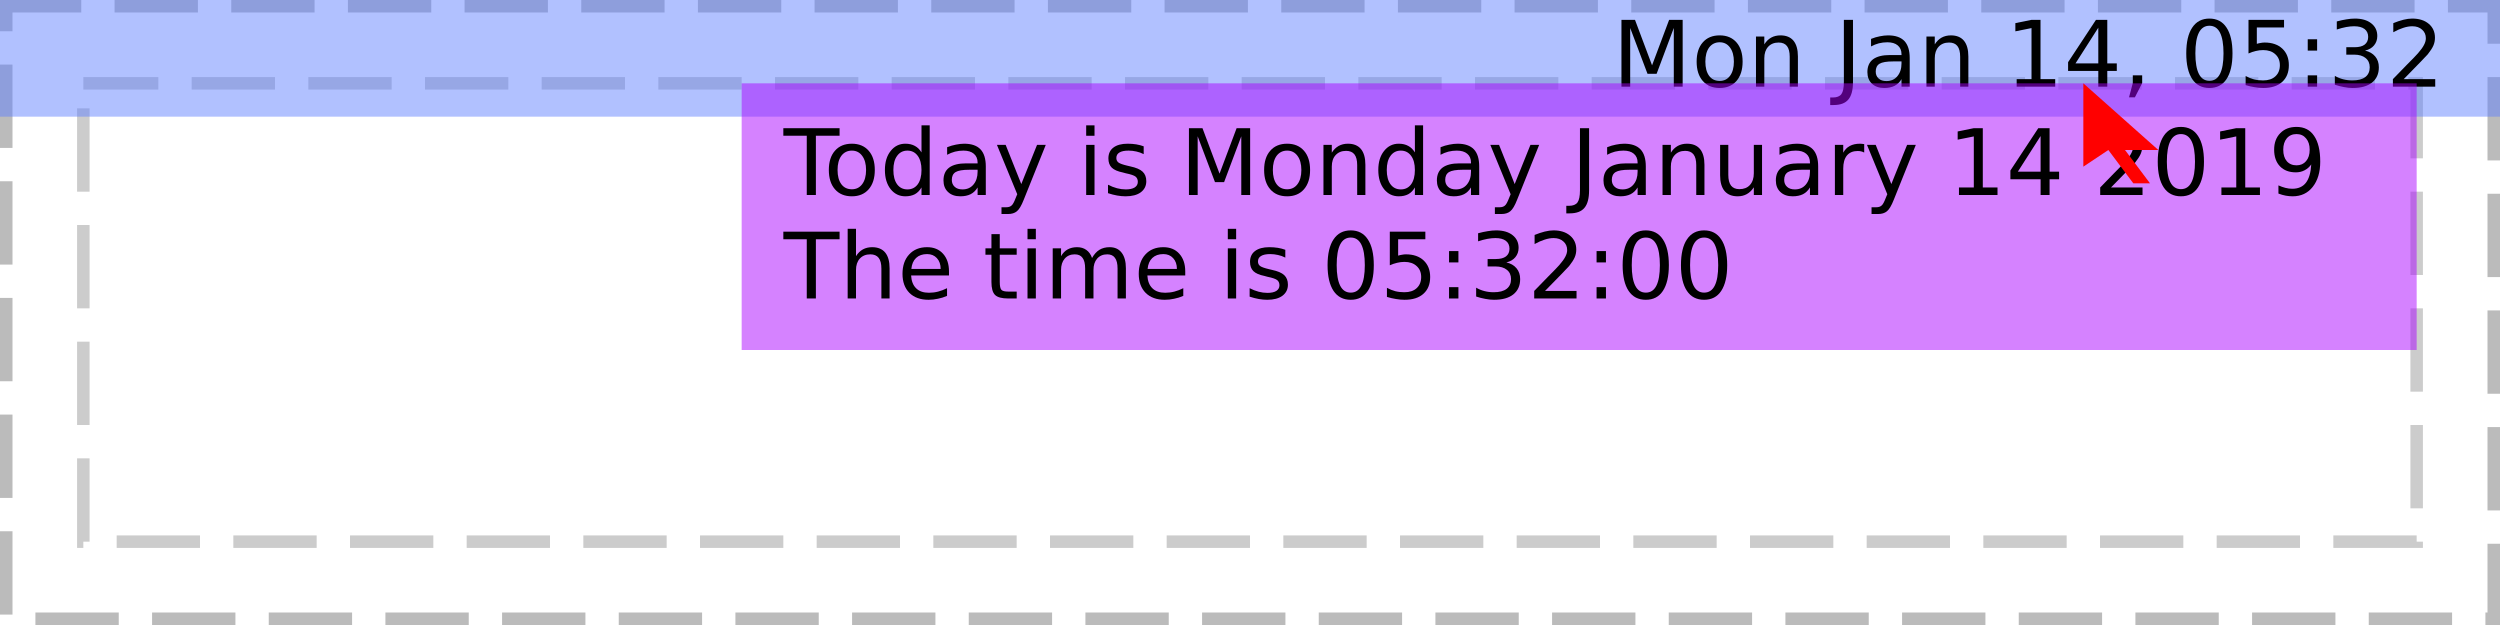
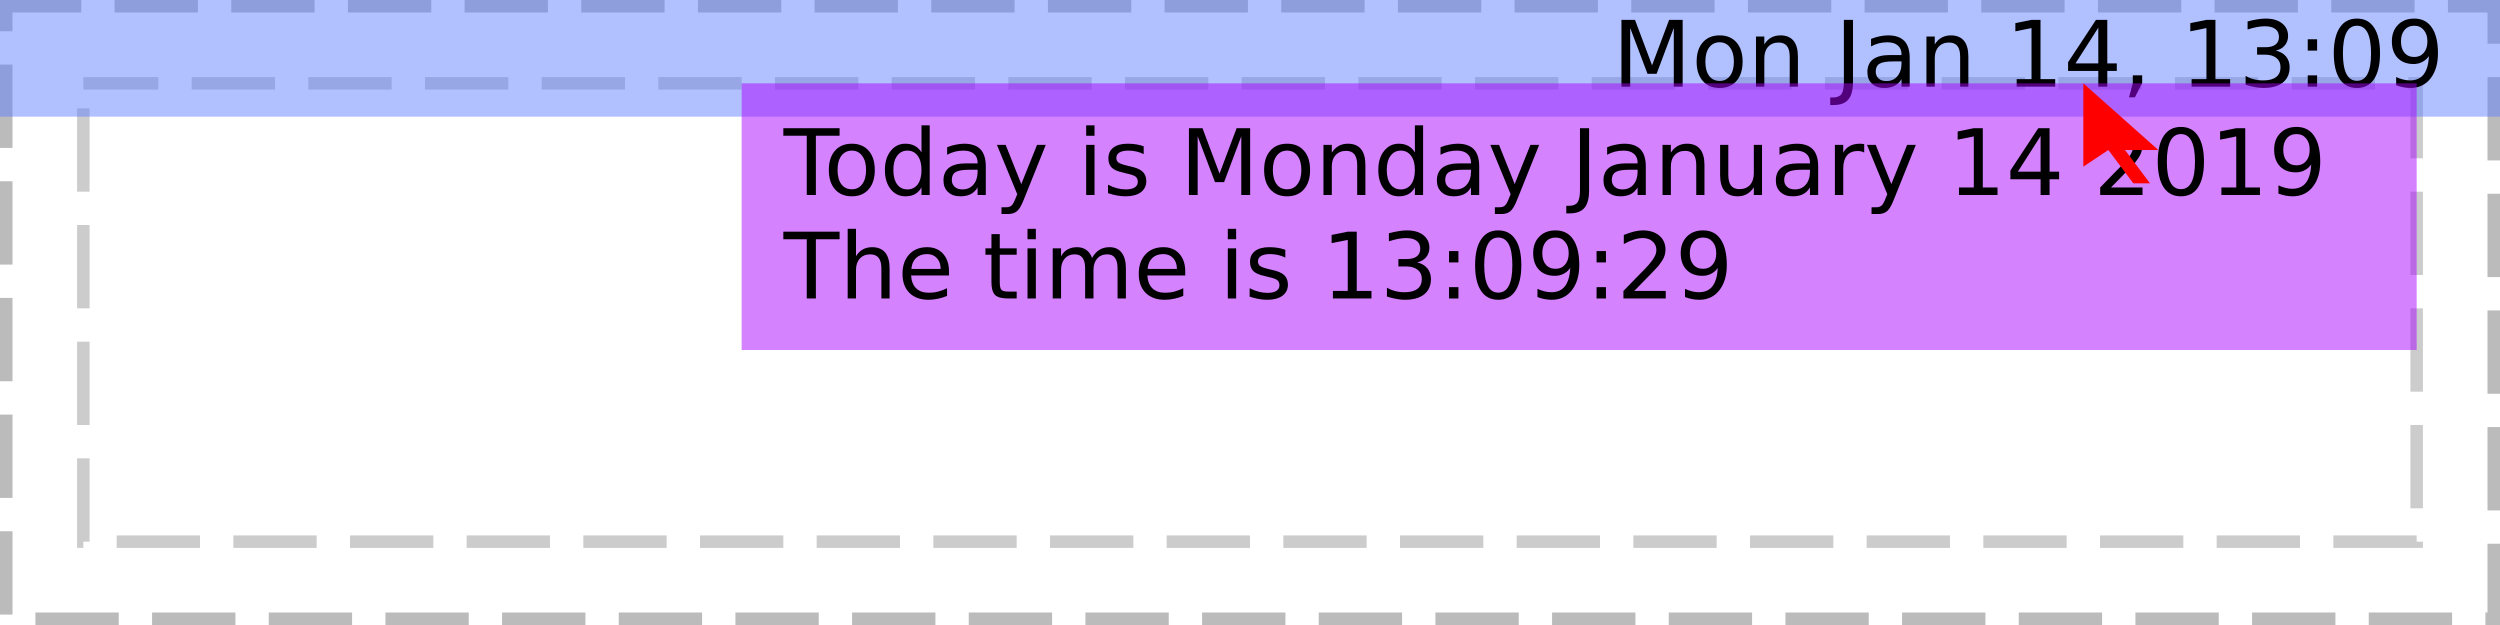
<svg xmlns="http://www.w3.org/2000/svg" xmlns:xlink="http://www.w3.org/1999/xlink" width="300pt" height="75pt" viewBox="0 0 300 75" version="1.1">
  <defs>
    <g>
      <symbol overflow="visible" id="glyph0-0">
        <path style="stroke:none;" d="M 0.547 1.938 L 0.547 -7.75 L 6.047 -7.75 L 6.047 1.938 Z M 1.172 1.328 L 5.438 1.328 L 5.438 -7.141 L 1.172 -7.141 Z M 1.172 1.328 " />
      </symbol>
      <symbol overflow="visible" id="glyph0-1">
        <path style="stroke:none;" d="" />
      </symbol>
      <symbol overflow="visible" id="glyph0-2">
        <path style="stroke:none;" d="M 1.078 -8.016 L 2.703 -8.016 L 4.75 -2.562 L 6.797 -8.016 L 8.422 -8.016 L 8.422 0 L 7.359 0 L 7.359 -7.047 L 5.297 -1.547 L 4.203 -1.547 L 2.125 -7.047 L 2.125 0 L 1.078 0 Z M 1.078 -8.016 " />
      </symbol>
      <symbol overflow="visible" id="glyph0-3">
        <path style="stroke:none;" d="M 3.375 -5.328 C 2.844 -5.328 2.422 -5.117 2.109 -4.703 C 1.805 -4.285 1.656 -3.719 1.656 -3 C 1.656 -2.281 1.805 -1.711 2.109 -1.297 C 2.41 -0.891 2.832 -0.688 3.375 -0.688 C 3.895 -0.688 4.305 -0.891 4.609 -1.297 C 4.922 -1.711 5.078 -2.281 5.078 -3 C 5.078 -3.719 4.922 -4.285 4.609 -4.703 C 4.305 -5.117 3.895 -5.328 3.375 -5.328 Z M 3.375 -6.156 C 4.227 -6.156 4.898 -5.875 5.391 -5.312 C 5.879 -4.758 6.125 -3.988 6.125 -3 C 6.125 -2.02 5.879 -1.25 5.391 -0.688 C 4.898 -0.125 4.227 0.156 3.375 0.156 C 2.508 0.156 1.832 -0.125 1.344 -0.688 C 0.852 -1.25 0.609 -2.02 0.609 -3 C 0.609 -3.988 0.852 -4.758 1.344 -5.312 C 1.832 -5.875 2.508 -6.156 3.375 -6.156 Z M 3.375 -6.156 " />
      </symbol>
      <symbol overflow="visible" id="glyph0-4">
        <path style="stroke:none;" d="M 6.031 -3.625 L 6.031 0 L 5.047 0 L 5.047 -3.594 C 5.047 -4.164 4.938 -4.594 4.719 -4.875 C 4.5 -5.156 4.164 -5.297 3.719 -5.297 C 3.188 -5.297 2.766 -5.125 2.453 -4.781 C 2.148 -4.445 2 -3.988 2 -3.406 L 2 0 L 1 0 L 1 -6.016 L 2 -6.016 L 2 -5.078 C 2.227 -5.441 2.504 -5.711 2.828 -5.891 C 3.148 -6.066 3.52 -6.156 3.938 -6.156 C 4.625 -6.156 5.145 -5.941 5.5 -5.516 C 5.852 -5.086 6.031 -4.457 6.031 -3.625 Z M 6.031 -3.625 " />
      </symbol>
      <symbol overflow="visible" id="glyph0-5">
        <path style="stroke:none;" d="M 1.078 -8.016 L 2.172 -8.016 L 2.172 -0.562 C 2.172 0.406 1.984 1.109 1.609 1.547 C 1.242 1.984 0.656 2.203 -0.156 2.203 L -0.562 2.203 L -0.562 1.297 L -0.234 1.297 C 0.242 1.297 0.582 1.16 0.781 0.891 C 0.977 0.617 1.078 0.133 1.078 -0.562 Z M 1.078 -8.016 " />
      </symbol>
      <symbol overflow="visible" id="glyph0-6">
        <path style="stroke:none;" d="M 3.766 -3.031 C 2.973 -3.031 2.422 -2.938 2.109 -2.75 C 1.805 -2.562 1.656 -2.25 1.656 -1.812 C 1.656 -1.469 1.77 -1.191 2 -0.984 C 2.227 -0.773 2.539 -0.672 2.938 -0.672 C 3.488 -0.672 3.926 -0.863 4.25 -1.25 C 4.582 -1.645 4.75 -2.16 4.75 -2.797 L 4.75 -3.031 Z M 5.734 -3.438 L 5.734 0 L 4.75 0 L 4.75 -0.906 C 4.531 -0.539 4.25 -0.27 3.906 -0.094 C 3.57 0.07 3.16 0.156 2.672 0.156 C 2.055 0.156 1.566 -0.016 1.203 -0.359 C 0.836 -0.703 0.656 -1.164 0.656 -1.75 C 0.656 -2.426 0.879 -2.938 1.328 -3.281 C 1.785 -3.625 2.469 -3.797 3.375 -3.797 L 4.75 -3.797 L 4.75 -3.891 C 4.75 -4.348 4.598 -4.703 4.297 -4.953 C 4.004 -5.203 3.586 -5.328 3.047 -5.328 C 2.703 -5.328 2.363 -5.285 2.031 -5.203 C 1.707 -5.117 1.395 -4.992 1.094 -4.828 L 1.094 -5.734 C 1.457 -5.879 1.812 -5.984 2.156 -6.047 C 2.5 -6.117 2.828 -6.156 3.141 -6.156 C 4.016 -6.156 4.664 -5.93 5.094 -5.484 C 5.52 -5.035 5.734 -4.352 5.734 -3.438 Z M 5.734 -3.438 " />
      </symbol>
      <symbol overflow="visible" id="glyph0-7">
        <path style="stroke:none;" d="M 1.359 -0.906 L 3.141 -0.906 L 3.141 -7.031 L 1.203 -6.641 L 1.203 -7.625 L 3.125 -8.016 L 4.219 -8.016 L 4.219 -0.906 L 5.984 -0.906 L 5.984 0 L 1.359 0 Z M 1.359 -0.906 " />
      </symbol>
      <symbol overflow="visible" id="glyph0-8">
        <path style="stroke:none;" d="M 4.156 -7.078 L 1.422 -2.797 L 4.156 -2.797 Z M 3.875 -8.016 L 5.234 -8.016 L 5.234 -2.797 L 6.375 -2.797 L 6.375 -1.891 L 5.234 -1.891 L 5.234 0 L 4.156 0 L 4.156 -1.891 L 0.531 -1.891 L 0.531 -2.938 Z M 3.875 -8.016 " />
      </symbol>
      <symbol overflow="visible" id="glyph0-9">
        <path style="stroke:none;" d="M 1.297 -1.359 L 2.422 -1.359 L 2.422 -0.438 L 1.547 1.281 L 0.844 1.281 L 1.297 -0.438 Z M 1.297 -1.359 " />
      </symbol>
      <symbol overflow="visible" id="glyph0-10">
+         <path style="stroke:none;" d="M 4.469 -4.328 C 4.988 -4.211 5.395 -3.977 5.688 -3.625 C 5.977 -3.281 6.125 -2.848 6.125 -2.328 C 6.125 -1.535 5.848 -0.922 5.297 -0.484 C 4.754 -0.055 3.984 0.156 2.984 0.156 C 2.641 0.156 2.289 0.117 1.938 0.047 C 1.582 -0.016 1.219 -0.109 0.844 -0.234 L 0.844 -1.297 C 1.145 -1.117 1.473 -0.984 1.828 -0.891 C 2.18 -0.797 2.555 -0.75 2.953 -0.75 C 3.629 -0.75 4.145 -0.883 4.5 -1.156 C 4.852 -1.426 5.031 -1.816 5.031 -2.328 C 5.031 -2.805 4.863 -3.176 4.531 -3.438 C 4.207 -3.707 3.75 -3.844 3.156 -3.844 L 2.219 -3.844 L 2.219 -4.734 L 3.203 -4.734 C 3.734 -4.734 4.141 -4.836 4.422 -5.047 C 4.703 -5.266 4.844 -5.57 4.844 -5.969 C 4.844 -6.383 4.695 -6.703 4.406 -6.922 C 4.113 -7.141 3.695 -7.25 3.156 -7.25 C 2.863 -7.25 2.547 -7.219 2.203 -7.156 C 1.859 -7.094 1.484 -6.992 1.078 -6.859 L 1.078 -7.828 C 1.492 -7.941 1.879 -8.023 2.234 -8.078 C 2.598 -8.141 2.938 -8.172 3.25 -8.172 C 4.07 -8.172 4.723 -7.984 5.203 -7.609 C 5.691 -7.234 5.938 -6.723 5.938 -6.078 C 5.938 -5.641 5.805 -5.266 5.547 -4.953 C 5.297 -4.648 4.938 -4.441 4.469 -4.328 Z M 4.469 -4.328 " />
+       </symbol>
+       <symbol overflow="visible" id="glyph0-11">
+         <path style="stroke:none;" d="M 1.297 -1.359 L 2.422 -1.359 L 2.422 0 L 1.297 0 Z M 1.297 -5.688 L 2.422 -5.688 L 2.422 -4.328 L 1.297 -4.328 Z M 1.297 -5.688 " />
+       </symbol>
+       <symbol overflow="visible" id="glyph0-12">
        <path style="stroke:none;" d="M 3.5 -7.312 C 2.938 -7.312 2.516 -7.035 2.234 -6.484 C 1.953 -5.93 1.812 -5.102 1.812 -4 C 1.812 -2.906 1.953 -2.082 2.234 -1.531 C 2.516 -0.977 2.938 -0.703 3.5 -0.703 C 4.062 -0.703 4.484 -0.977 4.766 -1.531 C 5.047 -2.082 5.188 -2.906 5.188 -4 C 5.188 -5.102 5.047 -5.93 4.766 -6.484 C 4.484 -7.035 4.062 -7.312 3.5 -7.312 Z M 3.5 -8.172 C 4.395 -8.172 5.078 -7.812 5.547 -7.094 C 6.023 -6.383 6.266 -5.352 6.266 -4 C 6.266 -2.656 6.023 -1.625 5.547 -0.906 C 5.078 -0.195 4.395 0.156 3.5 0.156 C 2.602 0.156 1.914 -0.195 1.438 -0.906 C 0.957 -1.625 0.719 -2.656 0.719 -4 C 0.719 -5.352 0.957 -6.383 1.438 -7.094 C 1.914 -7.812 2.602 -8.172 3.5 -8.172 Z M 3.5 -8.172 " />
      </symbol>
-       <symbol overflow="visible" id="glyph0-11">
-         <path style="stroke:none;" d="M 1.188 -8.016 L 5.453 -8.016 L 5.453 -7.109 L 2.188 -7.109 L 2.188 -5.141 C 2.344 -5.191 2.5 -5.227 2.656 -5.25 C 2.812 -5.281 2.969 -5.297 3.125 -5.297 C 4.02 -5.297 4.727 -5.051 5.25 -4.562 C 5.77 -4.07 6.031 -3.41 6.031 -2.578 C 6.031 -1.711 5.758 -1.039 5.219 -0.562 C 4.688 -0.082 3.93 0.156 2.953 0.156 C 2.617 0.156 2.273 0.125 1.922 0.062 C 1.578 0.008 1.219 -0.07 0.844 -0.188 L 0.844 -1.281 C 1.164 -1.102 1.5 -0.969 1.844 -0.875 C 2.188 -0.789 2.551 -0.75 2.938 -0.75 C 3.562 -0.75 4.051 -0.91 4.406 -1.234 C 4.77 -1.566 4.953 -2.016 4.953 -2.578 C 4.953 -3.129 4.77 -3.566 4.406 -3.891 C 4.051 -4.223 3.562 -4.391 2.938 -4.391 C 2.645 -4.391 2.352 -4.352 2.062 -4.281 C 1.781 -4.219 1.488 -4.117 1.188 -3.984 Z M 1.188 -8.016 " />
-       </symbol>
-       <symbol overflow="visible" id="glyph0-12">
-         <path style="stroke:none;" d="M 1.297 -1.359 L 2.422 -1.359 L 2.422 0 L 1.297 0 Z M 1.297 -5.688 L 2.422 -5.688 L 2.422 -4.328 L 1.297 -4.328 Z M 1.297 -5.688 " />
-       </symbol>
      <symbol overflow="visible" id="glyph0-13">
-         <path style="stroke:none;" d="M 4.469 -4.328 C 4.988 -4.211 5.395 -3.977 5.688 -3.625 C 5.977 -3.281 6.125 -2.848 6.125 -2.328 C 6.125 -1.535 5.848 -0.922 5.297 -0.484 C 4.754 -0.055 3.984 0.156 2.984 0.156 C 2.641 0.156 2.289 0.117 1.938 0.047 C 1.582 -0.016 1.219 -0.109 0.844 -0.234 L 0.844 -1.297 C 1.145 -1.117 1.473 -0.984 1.828 -0.891 C 2.18 -0.797 2.555 -0.75 2.953 -0.75 C 3.629 -0.75 4.145 -0.883 4.5 -1.156 C 4.852 -1.426 5.031 -1.816 5.031 -2.328 C 5.031 -2.805 4.863 -3.176 4.531 -3.438 C 4.207 -3.707 3.75 -3.844 3.156 -3.844 L 2.219 -3.844 L 2.219 -4.734 L 3.203 -4.734 C 3.734 -4.734 4.141 -4.836 4.422 -5.047 C 4.703 -5.266 4.844 -5.57 4.844 -5.969 C 4.844 -6.383 4.695 -6.703 4.406 -6.922 C 4.113 -7.141 3.695 -7.25 3.156 -7.25 C 2.863 -7.25 2.547 -7.219 2.203 -7.156 C 1.859 -7.094 1.484 -6.992 1.078 -6.859 L 1.078 -7.828 C 1.492 -7.941 1.879 -8.023 2.234 -8.078 C 2.598 -8.141 2.938 -8.172 3.25 -8.172 C 4.07 -8.172 4.723 -7.984 5.203 -7.609 C 5.691 -7.234 5.938 -6.723 5.938 -6.078 C 5.938 -5.641 5.805 -5.266 5.547 -4.953 C 5.297 -4.648 4.938 -4.441 4.469 -4.328 Z M 4.469 -4.328 " />
+         <path style="stroke:none;" d="M 1.203 -0.172 L 1.203 -1.156 C 1.473 -1.031 1.75 -0.93 2.031 -0.859 C 2.312 -0.785 2.586 -0.75 2.859 -0.75 C 3.578 -0.75 4.125 -0.988 4.5 -1.469 C 4.875 -1.957 5.086 -2.691 5.141 -3.672 C 4.93 -3.367 4.664 -3.133 4.344 -2.969 C 4.031 -2.801 3.68 -2.719 3.297 -2.719 C 2.492 -2.719 1.859 -2.957 1.391 -3.438 C 0.922 -3.926 0.688 -4.594 0.688 -5.438 C 0.688 -6.258 0.93 -6.922 1.422 -7.422 C 1.91 -7.922 2.562 -8.172 3.375 -8.172 C 4.301 -8.172 5.004 -7.812 5.484 -7.094 C 5.973 -6.383 6.219 -5.352 6.219 -4 C 6.219 -2.738 5.914 -1.727 5.312 -0.969 C 4.719 -0.219 3.914 0.156 2.906 0.156 C 2.633 0.156 2.359 0.129 2.078 0.078 C 1.797 0.023 1.504 -0.055 1.203 -0.172 Z M 3.375 -3.562 C 3.852 -3.562 4.234 -3.727 4.516 -4.062 C 4.805 -4.395 4.953 -4.852 4.953 -5.438 C 4.953 -6.008 4.805 -6.461 4.516 -6.797 C 4.234 -7.141 3.852 -7.312 3.375 -7.312 C 2.883 -7.312 2.492 -7.141 2.203 -6.797 C 1.922 -6.461 1.781 -6.008 1.781 -5.438 C 1.781 -4.852 1.922 -4.395 2.203 -4.062 C 2.492 -3.727 2.883 -3.562 3.375 -3.562 Z M 3.375 -3.562 " />
      </symbol>
      <symbol overflow="visible" id="glyph0-14">
+         <path style="stroke:none;" d="M -0.031 -8.016 L 6.75 -8.016 L 6.75 -7.109 L 3.906 -7.109 L 3.906 0 L 2.812 0 L 2.812 -7.109 L -0.031 -7.109 Z M -0.031 -8.016 " />
+       </symbol>
+       <symbol overflow="visible" id="glyph0-15">
+         <path style="stroke:none;" d="M 5 -5.109 L 5 -8.359 L 5.984 -8.359 L 5.984 0 L 5 0 L 5 -0.906 C 4.789 -0.539 4.523 -0.27 4.203 -0.094 C 3.891 0.07 3.508 0.156 3.062 0.156 C 2.344 0.156 1.754 -0.129 1.297 -0.703 C 0.836 -1.285 0.609 -2.051 0.609 -3 C 0.609 -3.945 0.836 -4.707 1.297 -5.281 C 1.754 -5.863 2.344 -6.156 3.062 -6.156 C 3.508 -6.156 3.891 -6.066 4.203 -5.891 C 4.523 -5.723 4.789 -5.461 5 -5.109 Z M 1.625 -3 C 1.625 -2.27 1.773 -1.695 2.078 -1.281 C 2.379 -0.875 2.789 -0.672 3.312 -0.672 C 3.832 -0.672 4.242 -0.875 4.547 -1.281 C 4.848 -1.695 5 -2.27 5 -3 C 5 -3.727 4.848 -4.297 4.547 -4.703 C 4.242 -5.117 3.832 -5.328 3.312 -5.328 C 2.789 -5.328 2.379 -5.117 2.078 -4.703 C 1.773 -4.297 1.625 -3.727 1.625 -3 Z M 1.625 -3 " />
+       </symbol>
+       <symbol overflow="visible" id="glyph0-16">
+         <path style="stroke:none;" d="M 3.547 0.562 C 3.266 1.281 2.988 1.742 2.719 1.953 C 2.457 2.172 2.102 2.281 1.656 2.281 L 0.875 2.281 L 0.875 1.469 L 1.453 1.469 C 1.723 1.469 1.93 1.398 2.078 1.266 C 2.234 1.141 2.398 0.836 2.578 0.359 L 2.766 -0.094 L 0.328 -6.016 L 1.375 -6.016 L 3.25 -1.312 L 5.141 -6.016 L 6.188 -6.016 Z M 3.547 0.562 " />
+       </symbol>
+       <symbol overflow="visible" id="glyph0-17">
+         <path style="stroke:none;" d="M 1.031 -6.016 L 2.031 -6.016 L 2.031 0 L 1.031 0 Z M 1.031 -8.359 L 2.031 -8.359 L 2.031 -7.109 L 1.031 -7.109 Z M 1.031 -8.359 " />
+       </symbol>
+       <symbol overflow="visible" id="glyph0-18">
+         <path style="stroke:none;" d="M 4.875 -5.844 L 4.875 -4.906 C 4.594 -5.051 4.301 -5.156 4 -5.219 C 3.695 -5.289 3.383 -5.328 3.062 -5.328 C 2.57 -5.328 2.203 -5.25 1.953 -5.094 C 1.711 -4.945 1.594 -4.727 1.594 -4.438 C 1.594 -4.207 1.68 -4.023 1.859 -3.891 C 2.035 -3.766 2.391 -3.641 2.922 -3.516 L 3.25 -3.438 C 3.957 -3.289 4.457 -3.078 4.75 -2.797 C 5.039 -2.523 5.188 -2.145 5.188 -1.656 C 5.188 -1.102 4.969 -0.66 4.531 -0.328 C 4.094 -0.004 3.484 0.156 2.703 0.156 C 2.379 0.156 2.039 0.125 1.688 0.062 C 1.344 0 0.977 -0.094 0.594 -0.219 L 0.594 -1.234 C 0.957 -1.047 1.316 -0.906 1.672 -0.812 C 2.023 -0.719 2.379 -0.672 2.734 -0.672 C 3.191 -0.672 3.547 -0.75 3.797 -0.906 C 4.047 -1.07 4.172 -1.297 4.172 -1.578 C 4.172 -1.848 4.082 -2.055 3.906 -2.203 C 3.727 -2.348 3.332 -2.484 2.719 -2.609 L 2.375 -2.703 C 1.758 -2.828 1.316 -3.02 1.047 -3.281 C 0.773 -3.551 0.641 -3.922 0.641 -4.391 C 0.641 -4.953 0.836 -5.383 1.234 -5.688 C 1.641 -6 2.211 -6.156 2.953 -6.156 C 3.316 -6.156 3.66 -6.129 3.984 -6.078 C 4.305 -6.023 4.602 -5.945 4.875 -5.844 Z M 4.875 -5.844 " />
+       </symbol>
+       <symbol overflow="visible" id="glyph0-19">
+         <path style="stroke:none;" d="M 0.938 -2.375 L 0.938 -6.016 L 1.922 -6.016 L 1.922 -2.406 C 1.922 -1.844 2.031 -1.414 2.25 -1.125 C 2.477 -0.844 2.812 -0.703 3.25 -0.703 C 3.789 -0.703 4.211 -0.867 4.516 -1.203 C 4.828 -1.547 4.984 -2.016 4.984 -2.609 L 4.984 -6.016 L 5.969 -6.016 L 5.969 0 L 4.984 0 L 4.984 -0.922 C 4.742 -0.555 4.461 -0.285 4.141 -0.109 C 3.828 0.066 3.461 0.156 3.047 0.156 C 2.359 0.156 1.832 -0.055 1.469 -0.484 C 1.113 -0.922 0.938 -1.551 0.938 -2.375 Z M 3.422 -6.156 Z M 3.422 -6.156 " />
+       </symbol>
+       <symbol overflow="visible" id="glyph0-20">
+         <path style="stroke:none;" d="M 4.516 -5.094 C 4.41 -5.156 4.289 -5.203 4.156 -5.234 C 4.031 -5.266 3.891 -5.281 3.734 -5.281 C 3.172 -5.281 2.738 -5.098 2.438 -4.734 C 2.145 -4.367 2 -3.848 2 -3.172 L 2 0 L 1 0 L 1 -6.016 L 2 -6.016 L 2 -5.078 C 2.195 -5.441 2.461 -5.711 2.797 -5.891 C 3.129 -6.066 3.535 -6.156 4.016 -6.156 C 4.086 -6.156 4.16 -6.148 4.234 -6.141 C 4.316 -6.141 4.41 -6.129 4.516 -6.109 Z M 4.516 -5.094 " />
+       </symbol>
+       <symbol overflow="visible" id="glyph0-21">
        <path style="stroke:none;" d="M 2.109 -0.906 L 5.891 -0.906 L 5.891 0 L 0.812 0 L 0.812 -0.906 C 1.219 -1.332 1.773 -1.906 2.484 -2.625 C 3.203 -3.344 3.648 -3.805 3.828 -4.016 C 4.172 -4.41 4.41 -4.742 4.547 -5.016 C 4.691 -5.285 4.766 -5.551 4.766 -5.812 C 4.766 -6.238 4.613 -6.582 4.312 -6.844 C 4.02 -7.113 3.629 -7.25 3.141 -7.25 C 2.805 -7.25 2.445 -7.188 2.062 -7.062 C 1.688 -6.945 1.285 -6.77 0.859 -6.531 L 0.859 -7.625 C 1.297 -7.801 1.703 -7.938 2.078 -8.031 C 2.461 -8.125 2.812 -8.172 3.125 -8.172 C 3.957 -8.172 4.617 -7.961 5.109 -7.547 C 5.609 -7.129 5.859 -6.57 5.859 -5.875 C 5.859 -5.539 5.797 -5.227 5.672 -4.938 C 5.547 -4.645 5.32 -4.297 5 -3.891 C 4.906 -3.785 4.617 -3.484 4.141 -2.984 C 3.66 -2.492 2.984 -1.801 2.109 -0.906 Z M 2.109 -0.906 " />
      </symbol>
-       <symbol overflow="visible" id="glyph0-15">
-         <path style="stroke:none;" d="M -0.031 -8.016 L 6.75 -8.016 L 6.75 -7.109 L 3.906 -7.109 L 3.906 0 L 2.812 0 L 2.812 -7.109 L -0.031 -7.109 Z M -0.031 -8.016 " />
-       </symbol>
-       <symbol overflow="visible" id="glyph0-16">
-         <path style="stroke:none;" d="M 5 -5.109 L 5 -8.359 L 5.984 -8.359 L 5.984 0 L 5 0 L 5 -0.906 C 4.789 -0.539 4.523 -0.27 4.203 -0.094 C 3.891 0.07 3.508 0.156 3.062 0.156 C 2.344 0.156 1.754 -0.129 1.297 -0.703 C 0.836 -1.285 0.609 -2.051 0.609 -3 C 0.609 -3.945 0.836 -4.707 1.297 -5.281 C 1.754 -5.863 2.344 -6.156 3.062 -6.156 C 3.508 -6.156 3.891 -6.066 4.203 -5.891 C 4.523 -5.723 4.789 -5.461 5 -5.109 Z M 1.625 -3 C 1.625 -2.27 1.773 -1.695 2.078 -1.281 C 2.379 -0.875 2.789 -0.672 3.312 -0.672 C 3.832 -0.672 4.242 -0.875 4.547 -1.281 C 4.848 -1.695 5 -2.27 5 -3 C 5 -3.727 4.848 -4.297 4.547 -4.703 C 4.242 -5.117 3.832 -5.328 3.312 -5.328 C 2.789 -5.328 2.379 -5.117 2.078 -4.703 C 1.773 -4.297 1.625 -3.727 1.625 -3 Z M 1.625 -3 " />
-       </symbol>
-       <symbol overflow="visible" id="glyph0-17">
-         <path style="stroke:none;" d="M 3.547 0.562 C 3.266 1.281 2.988 1.742 2.719 1.953 C 2.457 2.172 2.102 2.281 1.656 2.281 L 0.875 2.281 L 0.875 1.469 L 1.453 1.469 C 1.723 1.469 1.93 1.398 2.078 1.266 C 2.234 1.141 2.398 0.836 2.578 0.359 L 2.766 -0.094 L 0.328 -6.016 L 1.375 -6.016 L 3.25 -1.312 L 5.141 -6.016 L 6.188 -6.016 Z M 3.547 0.562 " />
-       </symbol>
-       <symbol overflow="visible" id="glyph0-18">
-         <path style="stroke:none;" d="M 1.031 -6.016 L 2.031 -6.016 L 2.031 0 L 1.031 0 Z M 1.031 -8.359 L 2.031 -8.359 L 2.031 -7.109 L 1.031 -7.109 Z M 1.031 -8.359 " />
-       </symbol>
-       <symbol overflow="visible" id="glyph0-19">
-         <path style="stroke:none;" d="M 4.875 -5.844 L 4.875 -4.906 C 4.594 -5.051 4.301 -5.156 4 -5.219 C 3.695 -5.289 3.383 -5.328 3.062 -5.328 C 2.57 -5.328 2.203 -5.25 1.953 -5.094 C 1.711 -4.945 1.594 -4.727 1.594 -4.438 C 1.594 -4.207 1.68 -4.023 1.859 -3.891 C 2.035 -3.766 2.391 -3.641 2.922 -3.516 L 3.25 -3.438 C 3.957 -3.289 4.457 -3.078 4.75 -2.797 C 5.039 -2.523 5.188 -2.145 5.188 -1.656 C 5.188 -1.102 4.969 -0.66 4.531 -0.328 C 4.094 -0.004 3.484 0.156 2.703 0.156 C 2.379 0.156 2.039 0.125 1.688 0.062 C 1.344 0 0.977 -0.094 0.594 -0.219 L 0.594 -1.234 C 0.957 -1.047 1.316 -0.906 1.672 -0.812 C 2.023 -0.719 2.379 -0.672 2.734 -0.672 C 3.191 -0.672 3.547 -0.75 3.797 -0.906 C 4.047 -1.07 4.172 -1.297 4.172 -1.578 C 4.172 -1.848 4.082 -2.055 3.906 -2.203 C 3.727 -2.348 3.332 -2.484 2.719 -2.609 L 2.375 -2.703 C 1.758 -2.828 1.316 -3.02 1.047 -3.281 C 0.773 -3.551 0.641 -3.922 0.641 -4.391 C 0.641 -4.953 0.836 -5.383 1.234 -5.688 C 1.641 -6 2.211 -6.156 2.953 -6.156 C 3.316 -6.156 3.66 -6.129 3.984 -6.078 C 4.305 -6.023 4.602 -5.945 4.875 -5.844 Z M 4.875 -5.844 " />
-       </symbol>
-       <symbol overflow="visible" id="glyph0-20">
-         <path style="stroke:none;" d="M 0.938 -2.375 L 0.938 -6.016 L 1.922 -6.016 L 1.922 -2.406 C 1.922 -1.844 2.031 -1.414 2.25 -1.125 C 2.477 -0.844 2.812 -0.703 3.25 -0.703 C 3.789 -0.703 4.211 -0.867 4.516 -1.203 C 4.828 -1.547 4.984 -2.016 4.984 -2.609 L 4.984 -6.016 L 5.969 -6.016 L 5.969 0 L 4.984 0 L 4.984 -0.922 C 4.742 -0.555 4.461 -0.285 4.141 -0.109 C 3.828 0.066 3.461 0.156 3.047 0.156 C 2.359 0.156 1.832 -0.055 1.469 -0.484 C 1.113 -0.922 0.938 -1.551 0.938 -2.375 Z M 3.422 -6.156 Z M 3.422 -6.156 " />
-       </symbol>
-       <symbol overflow="visible" id="glyph0-21">
-         <path style="stroke:none;" d="M 4.516 -5.094 C 4.41 -5.156 4.289 -5.203 4.156 -5.234 C 4.031 -5.266 3.891 -5.281 3.734 -5.281 C 3.172 -5.281 2.738 -5.098 2.438 -4.734 C 2.145 -4.367 2 -3.848 2 -3.172 L 2 0 L 1 0 L 1 -6.016 L 2 -6.016 L 2 -5.078 C 2.195 -5.441 2.461 -5.711 2.797 -5.891 C 3.129 -6.066 3.535 -6.156 4.016 -6.156 C 4.086 -6.156 4.16 -6.148 4.234 -6.141 C 4.316 -6.141 4.41 -6.129 4.516 -6.109 Z M 4.516 -5.094 " />
-       </symbol>
      <symbol overflow="visible" id="glyph0-22">
-         <path style="stroke:none;" d="M 1.203 -0.172 L 1.203 -1.156 C 1.473 -1.031 1.75 -0.93 2.031 -0.859 C 2.312 -0.785 2.586 -0.75 2.859 -0.75 C 3.578 -0.75 4.125 -0.988 4.5 -1.469 C 4.875 -1.957 5.086 -2.691 5.141 -3.672 C 4.93 -3.367 4.664 -3.133 4.344 -2.969 C 4.031 -2.801 3.68 -2.719 3.297 -2.719 C 2.492 -2.719 1.859 -2.957 1.391 -3.438 C 0.922 -3.926 0.688 -4.594 0.688 -5.438 C 0.688 -6.258 0.93 -6.922 1.422 -7.422 C 1.91 -7.922 2.562 -8.172 3.375 -8.172 C 4.301 -8.172 5.004 -7.812 5.484 -7.094 C 5.973 -6.383 6.219 -5.352 6.219 -4 C 6.219 -2.738 5.914 -1.727 5.312 -0.969 C 4.719 -0.219 3.914 0.156 2.906 0.156 C 2.633 0.156 2.359 0.129 2.078 0.078 C 1.797 0.023 1.504 -0.055 1.203 -0.172 Z M 3.375 -3.562 C 3.852 -3.562 4.234 -3.727 4.516 -4.062 C 4.805 -4.395 4.953 -4.852 4.953 -5.438 C 4.953 -6.008 4.805 -6.461 4.516 -6.797 C 4.234 -7.141 3.852 -7.312 3.375 -7.312 C 2.883 -7.312 2.492 -7.141 2.203 -6.797 C 1.922 -6.461 1.781 -6.008 1.781 -5.438 C 1.781 -4.852 1.922 -4.395 2.203 -4.062 C 2.492 -3.727 2.883 -3.562 3.375 -3.562 Z M 3.375 -3.562 " />
+         <path style="stroke:none;" d="M 6.031 -3.625 L 6.031 0 L 5.047 0 L 5.047 -3.594 C 5.047 -4.164 4.938 -4.594 4.719 -4.875 C 4.5 -5.156 4.164 -5.297 3.719 -5.297 C 3.188 -5.297 2.766 -5.125 2.453 -4.781 C 2.148 -4.445 2 -3.988 2 -3.406 L 2 0 L 1 0 L 1 -8.359 L 2 -8.359 L 2 -5.078 C 2.227 -5.441 2.504 -5.711 2.828 -5.891 C 3.148 -6.066 3.52 -6.156 3.938 -6.156 C 4.625 -6.156 5.145 -5.941 5.5 -5.516 C 5.852 -5.086 6.031 -4.457 6.031 -3.625 Z M 6.031 -3.625 " />
      </symbol>
      <symbol overflow="visible" id="glyph0-23">
-         <path style="stroke:none;" d="M 6.031 -3.625 L 6.031 0 L 5.047 0 L 5.047 -3.594 C 5.047 -4.164 4.938 -4.594 4.719 -4.875 C 4.5 -5.156 4.164 -5.297 3.719 -5.297 C 3.188 -5.297 2.766 -5.125 2.453 -4.781 C 2.148 -4.445 2 -3.988 2 -3.406 L 2 0 L 1 0 L 1 -8.359 L 2 -8.359 L 2 -5.078 C 2.227 -5.441 2.504 -5.711 2.828 -5.891 C 3.148 -6.066 3.52 -6.156 3.938 -6.156 C 4.625 -6.156 5.145 -5.941 5.5 -5.516 C 5.852 -5.086 6.031 -4.457 6.031 -3.625 Z M 6.031 -3.625 " />
+         <path style="stroke:none;" d="M 6.188 -3.25 L 6.188 -2.766 L 1.641 -2.766 C 1.68 -2.086 1.883 -1.57 2.25 -1.219 C 2.613 -0.863 3.125 -0.688 3.781 -0.688 C 4.164 -0.688 4.535 -0.734 4.891 -0.828 C 5.242 -0.922 5.598 -1.055 5.953 -1.234 L 5.953 -0.312 C 5.598 -0.156 5.234 -0.039 4.859 0.031 C 4.484 0.113 4.109 0.156 3.734 0.156 C 2.766 0.156 2 -0.117 1.438 -0.672 C 0.883 -1.234 0.609 -1.992 0.609 -2.953 C 0.609 -3.93 0.875 -4.707 1.406 -5.281 C 1.938 -5.863 2.656 -6.156 3.562 -6.156 C 4.363 -6.156 5 -5.895 5.469 -5.375 C 5.945 -4.852 6.188 -4.145 6.188 -3.25 Z M 5.188 -3.547 C 5.188 -4.086 5.035 -4.52 4.734 -4.844 C 4.441 -5.164 4.051 -5.328 3.562 -5.328 C 3.008 -5.328 2.566 -5.172 2.234 -4.859 C 1.91 -4.547 1.723 -4.109 1.672 -3.547 Z M 5.188 -3.547 " />
      </symbol>
      <symbol overflow="visible" id="glyph0-24">
-         <path style="stroke:none;" d="M 6.188 -3.25 L 6.188 -2.766 L 1.641 -2.766 C 1.68 -2.086 1.883 -1.57 2.25 -1.219 C 2.613 -0.863 3.125 -0.688 3.781 -0.688 C 4.164 -0.688 4.535 -0.734 4.891 -0.828 C 5.242 -0.922 5.598 -1.055 5.953 -1.234 L 5.953 -0.312 C 5.598 -0.156 5.234 -0.039 4.859 0.031 C 4.484 0.113 4.109 0.156 3.734 0.156 C 2.766 0.156 2 -0.117 1.438 -0.672 C 0.883 -1.234 0.609 -1.992 0.609 -2.953 C 0.609 -3.93 0.875 -4.707 1.406 -5.281 C 1.938 -5.863 2.656 -6.156 3.562 -6.156 C 4.363 -6.156 5 -5.895 5.469 -5.375 C 5.945 -4.852 6.188 -4.145 6.188 -3.25 Z M 5.188 -3.547 C 5.188 -4.086 5.035 -4.52 4.734 -4.844 C 4.441 -5.164 4.051 -5.328 3.562 -5.328 C 3.008 -5.328 2.566 -5.172 2.234 -4.859 C 1.91 -4.547 1.723 -4.109 1.672 -3.547 Z M 5.188 -3.547 " />
+         <path style="stroke:none;" d="M 2.016 -7.719 L 2.016 -6.016 L 4.047 -6.016 L 4.047 -5.25 L 2.016 -5.25 L 2.016 -1.984 C 2.016 -1.492 2.082 -1.176 2.219 -1.031 C 2.352 -0.895 2.625 -0.828 3.031 -0.828 L 4.047 -0.828 L 4.047 0 L 3.031 0 C 2.27 0 1.742 -0.141 1.453 -0.422 C 1.16 -0.711 1.016 -1.234 1.016 -1.984 L 1.016 -5.25 L 0.297 -5.25 L 0.297 -6.016 L 1.016 -6.016 L 1.016 -7.719 Z M 2.016 -7.719 " />
      </symbol>
      <symbol overflow="visible" id="glyph0-25">
-         <path style="stroke:none;" d="M 2.016 -7.719 L 2.016 -6.016 L 4.047 -6.016 L 4.047 -5.25 L 2.016 -5.25 L 2.016 -1.984 C 2.016 -1.492 2.082 -1.176 2.219 -1.031 C 2.352 -0.895 2.625 -0.828 3.031 -0.828 L 4.047 -0.828 L 4.047 0 L 3.031 0 C 2.27 0 1.742 -0.141 1.453 -0.422 C 1.16 -0.711 1.016 -1.234 1.016 -1.984 L 1.016 -5.25 L 0.297 -5.25 L 0.297 -6.016 L 1.016 -6.016 L 1.016 -7.719 Z M 2.016 -7.719 " />
-       </symbol>
-       <symbol overflow="visible" id="glyph0-26">
        <path style="stroke:none;" d="M 5.719 -4.859 C 5.969 -5.305 6.266 -5.633 6.609 -5.844 C 6.953 -6.051 7.359 -6.156 7.828 -6.156 C 8.453 -6.156 8.93 -5.938 9.266 -5.5 C 9.609 -5.062 9.781 -4.438 9.781 -3.625 L 9.781 0 L 8.781 0 L 8.781 -3.594 C 8.781 -4.176 8.676 -4.602 8.469 -4.875 C 8.27 -5.156 7.961 -5.297 7.547 -5.297 C 7.035 -5.297 6.629 -5.125 6.328 -4.781 C 6.035 -4.445 5.891 -3.988 5.891 -3.406 L 5.891 0 L 4.891 0 L 4.891 -3.594 C 4.891 -4.176 4.785 -4.602 4.578 -4.875 C 4.379 -5.156 4.066 -5.297 3.641 -5.297 C 3.141 -5.297 2.738 -5.125 2.438 -4.781 C 2.145 -4.445 2 -3.988 2 -3.406 L 2 0 L 1 0 L 1 -6.016 L 2 -6.016 L 2 -5.078 C 2.219 -5.453 2.484 -5.723 2.797 -5.891 C 3.117 -6.066 3.492 -6.156 3.922 -6.156 C 4.359 -6.156 4.727 -6.047 5.031 -5.828 C 5.344 -5.609 5.57 -5.285 5.719 -4.859 Z M 5.719 -4.859 " />
      </symbol>
    </g>
    <clipPath id="clip1">
      <path d="M 0 0 L 300 0 L 300 14 L 0 14 Z M 0 0 " />
    </clipPath>
    <clipPath id="clip2">
      <path d="M 89 10 L 290 10 L 290 42 L 89 42 Z M 89 10 " />
    </clipPath>
    <clipPath id="clip3">
      <path d="M 94 15 L 279 15 L 279 26 L 94 26 Z M 94 15 " />
    </clipPath>
    <clipPath id="clip4">
      <path d="M 94 27 L 208 27 L 208 36 L 94 36 Z M 94 27 " />
    </clipPath>
  </defs>
  <g id="surface4">
    <path style="fill:none;stroke-width:1.5;stroke-linecap:butt;stroke-linejoin:miter;stroke:rgb(0%,0%,0%);stroke-opacity:0.267;stroke-dasharray:10,4;stroke-dashoffset:1;stroke-miterlimit:10;" d="M 0.75 0.75 L 299.25 0.75 L 299.25 74.25 L 0.75 74.25 Z M 0.75 0.75 " />
    <path style="fill:none;stroke-width:1.5;stroke-linecap:butt;stroke-linejoin:miter;stroke:rgb(0%,0%,0%);stroke-opacity:0.2;stroke-dasharray:10,4;stroke-dashoffset:1;stroke-miterlimit:10;" d="M 10 10 L 290 10 L 290 65 L 10 65 Z M 10 10 " />
    <g clip-path="url(#clip1)" clip-rule="nonzero">
      <rect x="0" y="0" width="300" height="75" style="fill:rgb(38.039%,50.588%,100%);fill-opacity:0.49;stroke:none;" />
    </g>
    <g style="fill:rgb(0%,0%,0%);fill-opacity:1;">
      <use xlink:href="#glyph0-1" x="190" y="10.401" />
      <use xlink:href="#glyph0-2" x="193.497" y="10.401" />
      <use xlink:href="#glyph0-3" x="202.988" y="10.401" />
      <use xlink:href="#glyph0-4" x="209.718" y="10.401" />
      <use xlink:href="#glyph0-1" x="216.689" y="10.401" />
      <use xlink:href="#glyph0-5" x="220.187" y="10.401" />
      <use xlink:href="#glyph0-6" x="223.431" y="10.401" />
      <use xlink:href="#glyph0-4" x="230.172" y="10.401" />
      <use xlink:href="#glyph0-1" x="237.144" y="10.401" />
      <use xlink:href="#glyph0-7" x="240.641" y="10.401" />
      <use xlink:href="#glyph0-8" x="247.64" y="10.401" />
      <use xlink:href="#glyph0-9" x="254.639" y="10.401" />
      <use xlink:href="#glyph0-1" x="258.136" y="10.401" />
-       <use xlink:href="#glyph0-10" x="261.633" y="10.401" />
-       <use xlink:href="#glyph0-11" x="268.632" y="10.401" />
-       <use xlink:href="#glyph0-12" x="275.631" y="10.401" />
-       <use xlink:href="#glyph0-13" x="279.337" y="10.401" />
-       <use xlink:href="#glyph0-14" x="286.336" y="10.401" />
+       <use xlink:href="#glyph0-7" x="261.633" y="10.401" />
+       <use xlink:href="#glyph0-10" x="268.632" y="10.401" />
+       <use xlink:href="#glyph0-11" x="275.631" y="10.401" />
+       <use xlink:href="#glyph0-12" x="279.337" y="10.401" />
+       <use xlink:href="#glyph0-13" x="286.336" y="10.401" />
      <use xlink:href="#glyph0-1" x="293.335" y="10.401" />
    </g>
    <g clip-path="url(#clip2)" clip-rule="nonzero">
      <rect x="0" y="0" width="300" height="75" style="fill:rgb(66.667%,0%,100%);fill-opacity:0.49;stroke:none;" />
    </g>
    <g clip-path="url(#clip3)" clip-rule="nonzero">
      <g style="fill:rgb(0%,0%,0%);fill-opacity:1;">
-         <use xlink:href="#glyph0-15" x="94" y="23.401" />
+         <use xlink:href="#glyph0-14" x="94" y="23.401" />
        <use xlink:href="#glyph0-3" x="98.851" y="23.401" />
-         <use xlink:href="#glyph0-16" x="105.58" y="23.401" />
+         <use xlink:href="#glyph0-15" x="105.58" y="23.401" />
        <use xlink:href="#glyph0-6" x="112.562" y="23.401" />
-         <use xlink:href="#glyph0-17" x="119.304" y="23.401" />
+         <use xlink:href="#glyph0-16" x="119.304" y="23.401" />
        <use xlink:href="#glyph0-1" x="125.813" y="23.401" />
-         <use xlink:href="#glyph0-18" x="129.311" y="23.401" />
-         <use xlink:href="#glyph0-19" x="132.367" y="23.401" />
+         <use xlink:href="#glyph0-17" x="129.311" y="23.401" />
+         <use xlink:href="#glyph0-18" x="132.367" y="23.401" />
        <use xlink:href="#glyph0-1" x="138.098" y="23.401" />
        <use xlink:href="#glyph0-2" x="141.595" y="23.401" />
        <use xlink:href="#glyph0-3" x="151.086" y="23.401" />
        <use xlink:href="#glyph0-4" x="157.815" y="23.401" />
-         <use xlink:href="#glyph0-16" x="164.787" y="23.401" />
+         <use xlink:href="#glyph0-15" x="164.787" y="23.401" />
        <use xlink:href="#glyph0-6" x="171.77" y="23.401" />
-         <use xlink:href="#glyph0-17" x="178.511" y="23.401" />
+         <use xlink:href="#glyph0-16" x="178.511" y="23.401" />
        <use xlink:href="#glyph0-1" x="185.021" y="23.401" />
        <use xlink:href="#glyph0-5" x="188.518" y="23.401" />
        <use xlink:href="#glyph0-6" x="191.762" y="23.401" />
        <use xlink:href="#glyph0-4" x="198.503" y="23.401" />
-         <use xlink:href="#glyph0-20" x="205.475" y="23.401" />
+         <use xlink:href="#glyph0-19" x="205.475" y="23.401" />
        <use xlink:href="#glyph0-6" x="212.446" y="23.401" />
-         <use xlink:href="#glyph0-21" x="219.188" y="23.401" />
-         <use xlink:href="#glyph0-17" x="223.71" y="23.401" />
+         <use xlink:href="#glyph0-20" x="219.188" y="23.401" />
+         <use xlink:href="#glyph0-16" x="223.71" y="23.401" />
        <use xlink:href="#glyph0-1" x="230.22" y="23.401" />
        <use xlink:href="#glyph0-7" x="233.717" y="23.401" />
        <use xlink:href="#glyph0-8" x="240.716" y="23.401" />
        <use xlink:href="#glyph0-1" x="247.715" y="23.401" />
-         <use xlink:href="#glyph0-14" x="251.212" y="23.401" />
-         <use xlink:href="#glyph0-10" x="258.211" y="23.401" />
+         <use xlink:href="#glyph0-21" x="251.212" y="23.401" />
+         <use xlink:href="#glyph0-12" x="258.211" y="23.401" />
        <use xlink:href="#glyph0-7" x="265.21" y="23.401" />
-         <use xlink:href="#glyph0-22" x="272.209" y="23.401" />
+         <use xlink:href="#glyph0-13" x="272.209" y="23.401" />
      </g>
    </g>
    <g clip-path="url(#clip4)" clip-rule="nonzero">
      <g style="fill:rgb(0%,0%,0%);fill-opacity:1;">
-         <use xlink:href="#glyph0-15" x="94" y="35.818" />
-         <use xlink:href="#glyph0-23" x="100.72" y="35.818" />
-         <use xlink:href="#glyph0-24" x="107.691" y="35.818" />
+         <use xlink:href="#glyph0-14" x="94" y="35.818" />
+         <use xlink:href="#glyph0-22" x="100.72" y="35.818" />
+         <use xlink:href="#glyph0-23" x="107.691" y="35.818" />
        <use xlink:href="#glyph0-1" x="114.459" y="35.818" />
-         <use xlink:href="#glyph0-25" x="117.956" y="35.818" />
-         <use xlink:href="#glyph0-18" x="122.27" y="35.818" />
-         <use xlink:href="#glyph0-26" x="125.326" y="35.818" />
-         <use xlink:href="#glyph0-24" x="136.041" y="35.818" />
+         <use xlink:href="#glyph0-24" x="117.956" y="35.818" />
+         <use xlink:href="#glyph0-17" x="122.27" y="35.818" />
+         <use xlink:href="#glyph0-25" x="125.326" y="35.818" />
+         <use xlink:href="#glyph0-23" x="136.041" y="35.818" />
        <use xlink:href="#glyph0-1" x="142.809" y="35.818" />
-         <use xlink:href="#glyph0-18" x="146.306" y="35.818" />
-         <use xlink:href="#glyph0-19" x="149.362" y="35.818" />
+         <use xlink:href="#glyph0-17" x="146.306" y="35.818" />
+         <use xlink:href="#glyph0-18" x="149.362" y="35.818" />
        <use xlink:href="#glyph0-1" x="155.093" y="35.818" />
-         <use xlink:href="#glyph0-10" x="158.59" y="35.818" />
-         <use xlink:href="#glyph0-11" x="165.589" y="35.818" />
-         <use xlink:href="#glyph0-12" x="172.588" y="35.818" />
-         <use xlink:href="#glyph0-13" x="176.294" y="35.818" />
-         <use xlink:href="#glyph0-14" x="183.293" y="35.818" />
-         <use xlink:href="#glyph0-12" x="190.292" y="35.818" />
-         <use xlink:href="#glyph0-10" x="193.998" y="35.818" />
-         <use xlink:href="#glyph0-10" x="200.997" y="35.818" />
+         <use xlink:href="#glyph0-7" x="158.59" y="35.818" />
+         <use xlink:href="#glyph0-10" x="165.589" y="35.818" />
+         <use xlink:href="#glyph0-11" x="172.588" y="35.818" />
+         <use xlink:href="#glyph0-12" x="176.294" y="35.818" />
+         <use xlink:href="#glyph0-13" x="183.293" y="35.818" />
+         <use xlink:href="#glyph0-11" x="190.292" y="35.818" />
+         <use xlink:href="#glyph0-21" x="193.998" y="35.818" />
+         <use xlink:href="#glyph0-13" x="200.997" y="35.818" />
      </g>
    </g>
    <path style=" stroke:none;fill-rule:nonzero;fill:rgb(100%,0%,0%);fill-opacity:1;" d="M 250 10 L 250 20 L 253 18 L 256 22 L 258 22 L 255 18 L 259 18 Z M 250 10 " />
  </g>
</svg>
